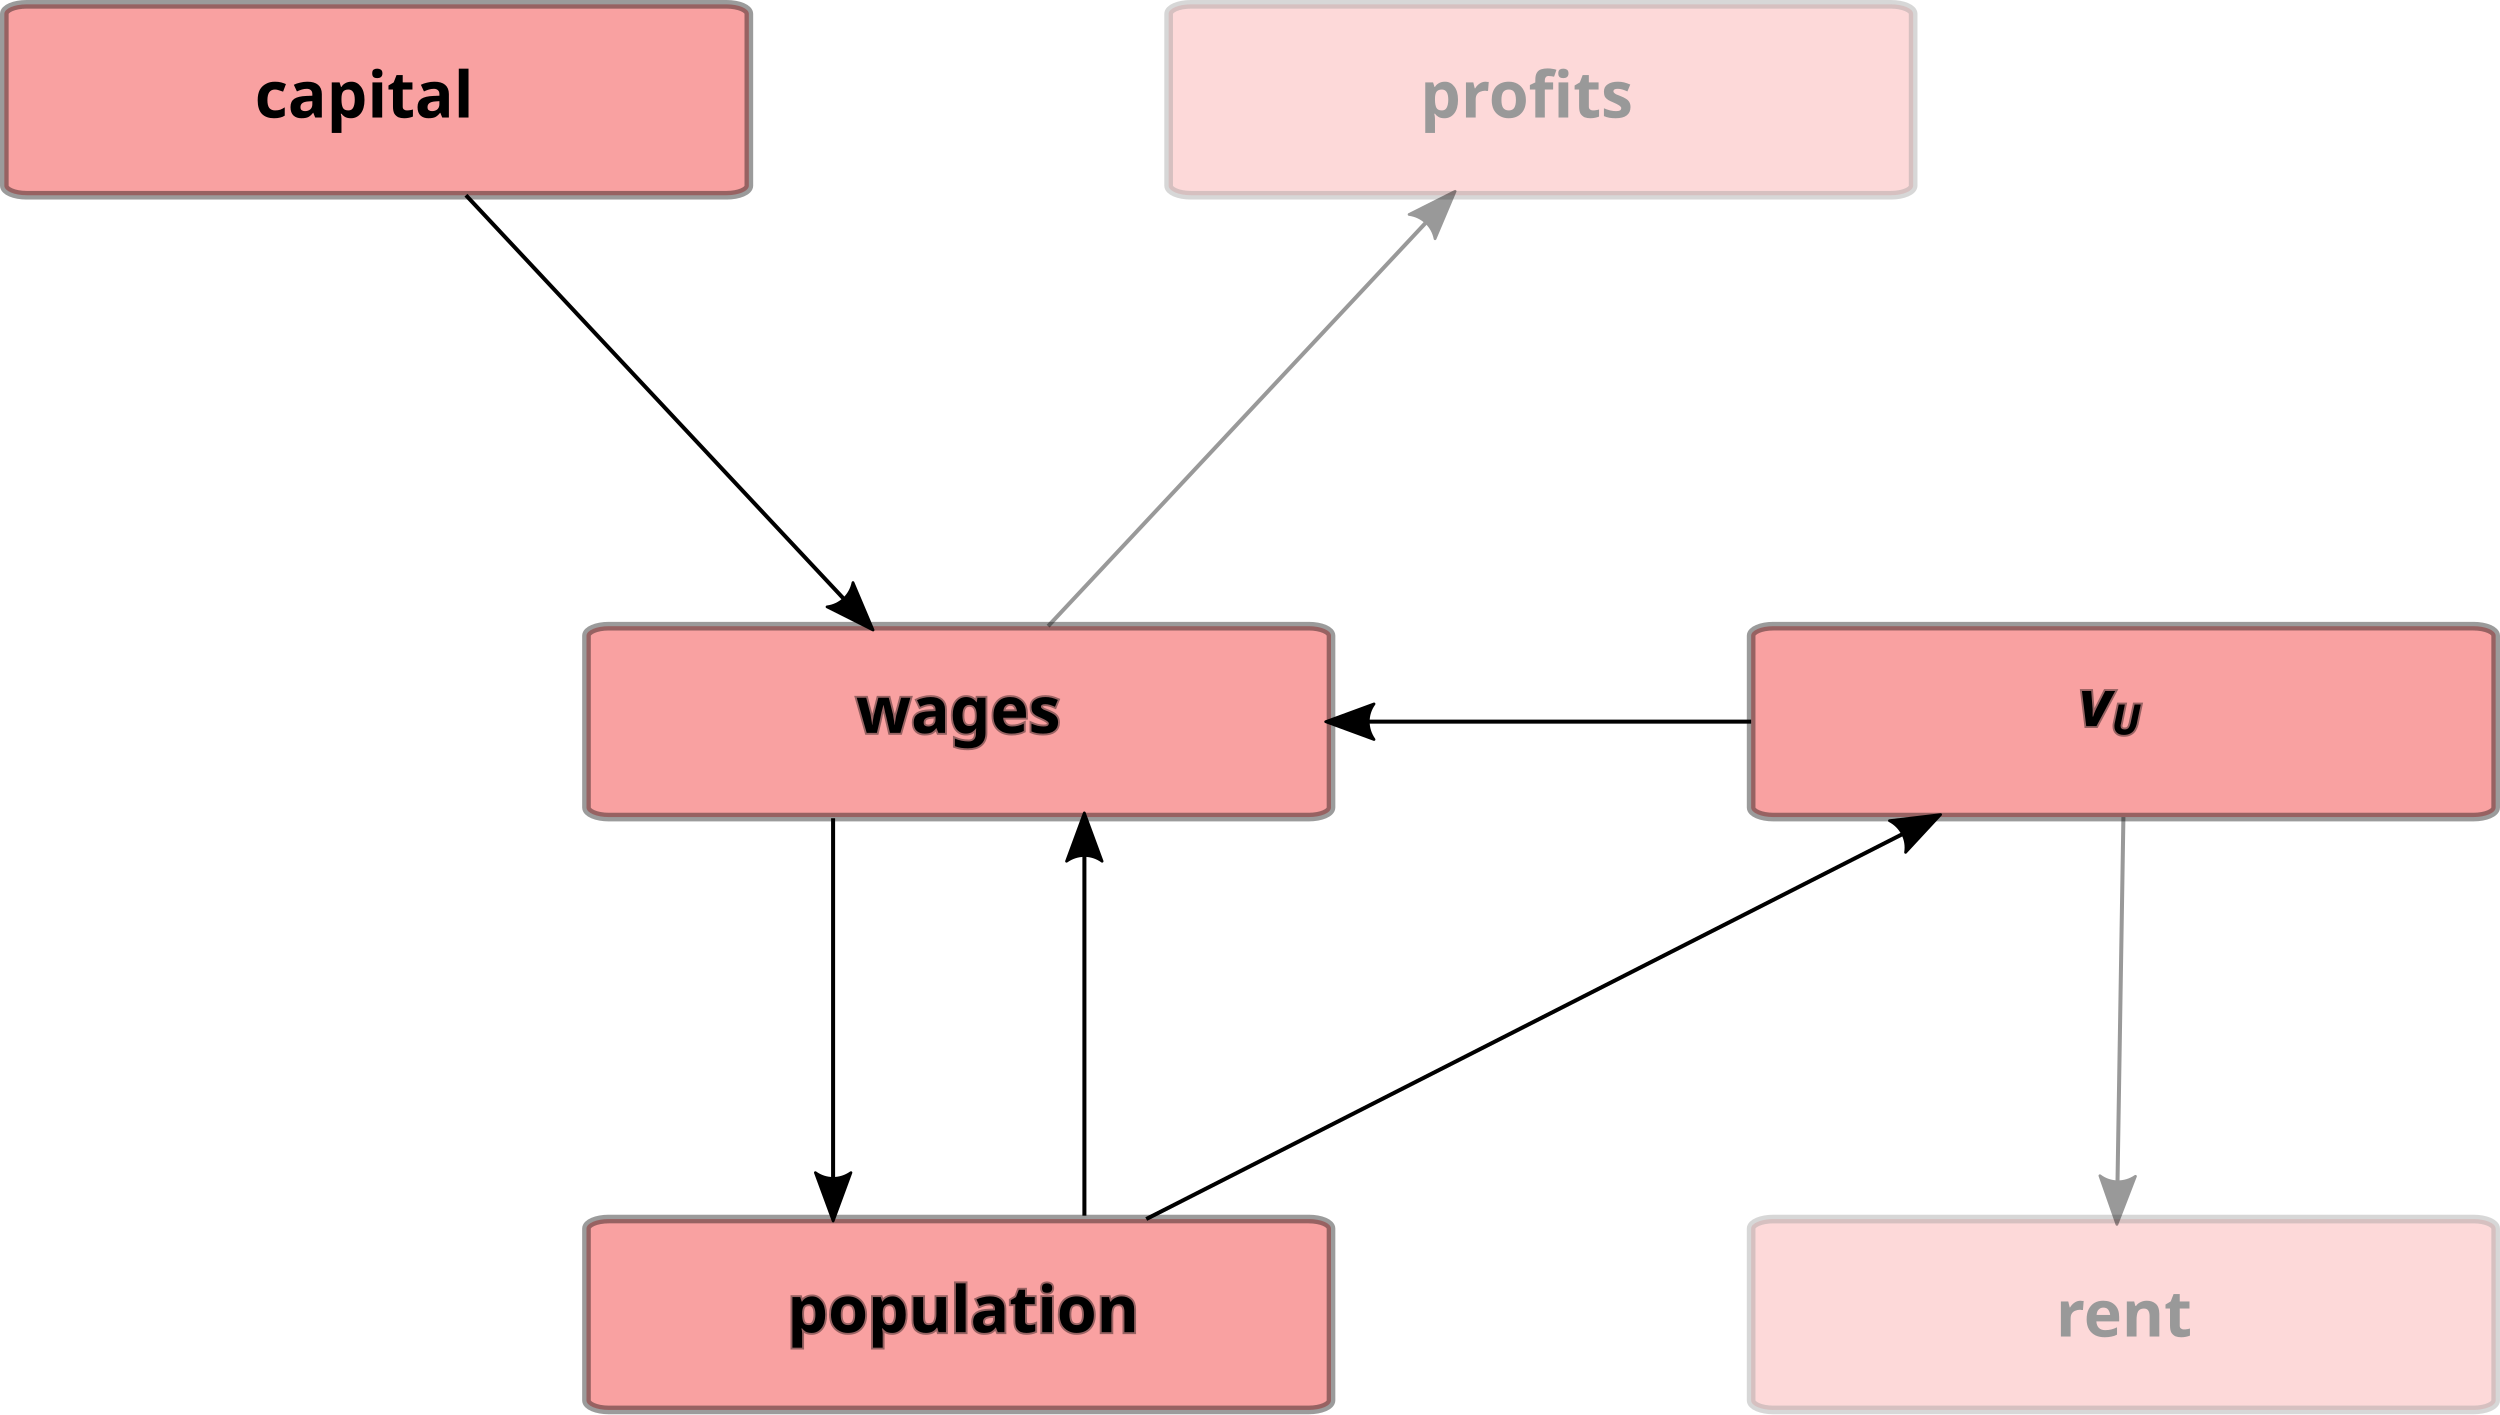
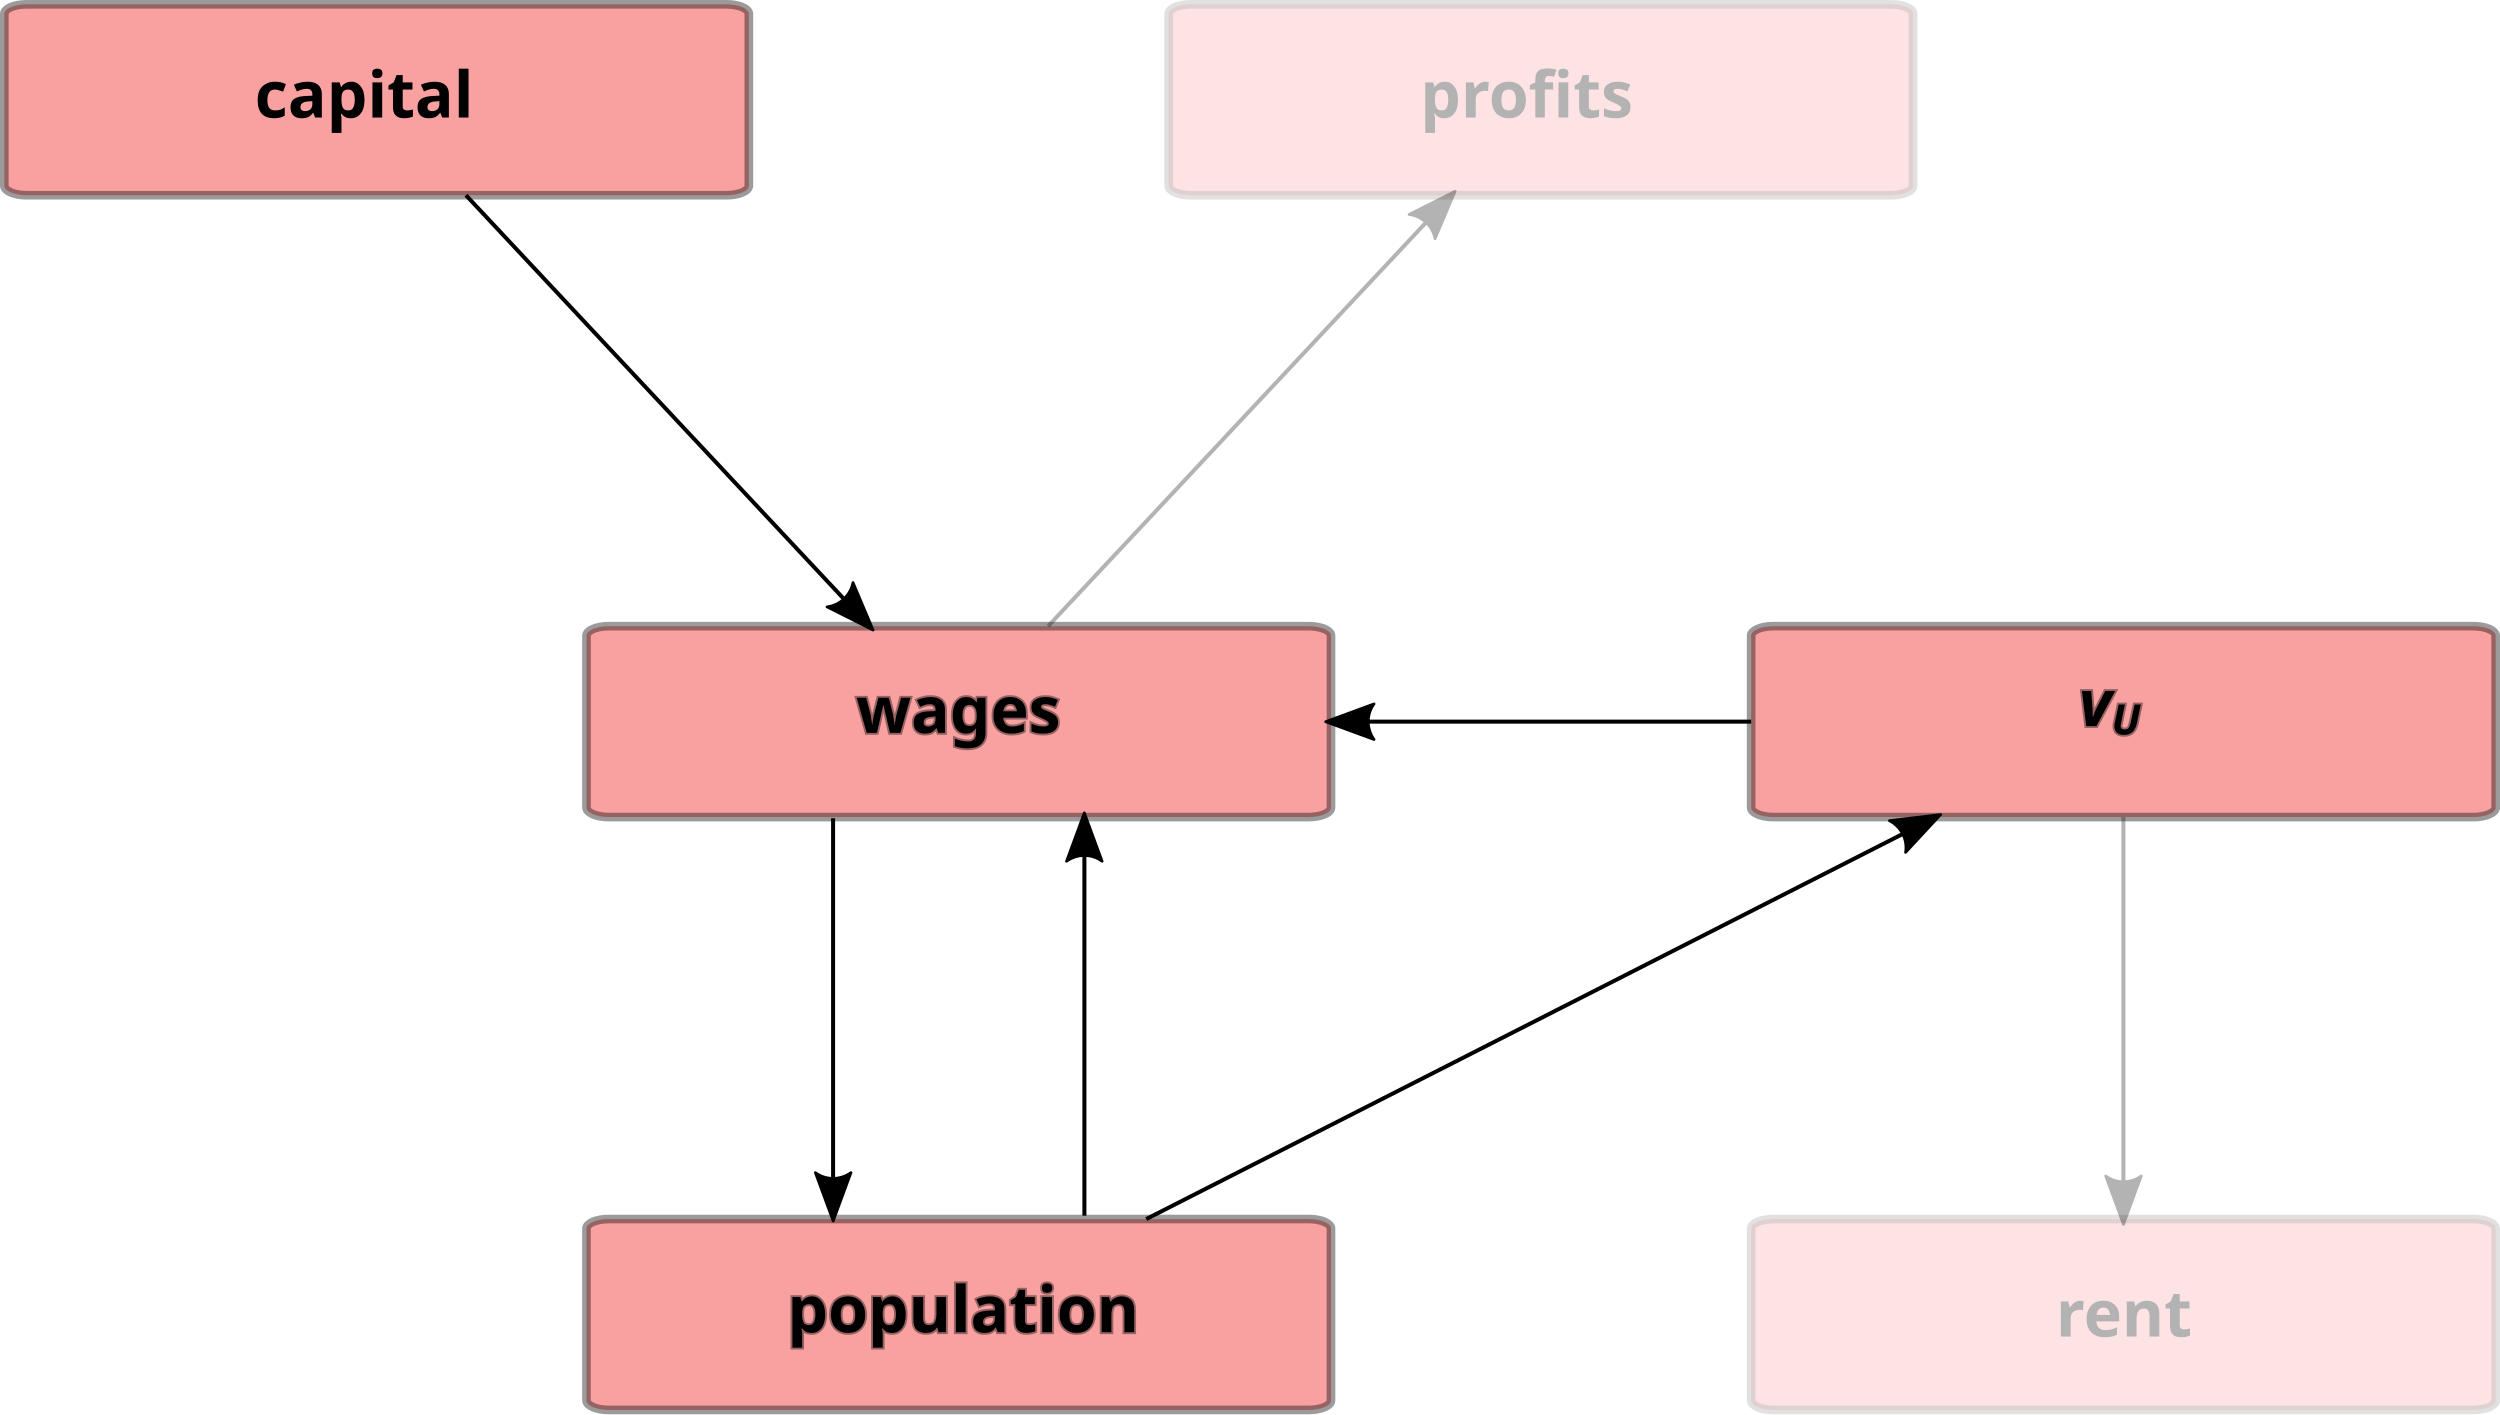
<svg xmlns="http://www.w3.org/2000/svg" width="164.572mm" height="93.1mm" viewBox="0 0 164.572 93.1" version="1.1" id="svg8">
  <defs id="defs2">
    <marker style="overflow:visible" id="marker5881" refX="0" refY="0" orient="auto">
      <path transform="matrix(-1.1,0,0,-1.1,-1.1,0)" d="M 8.719,4.034 -2.207,0.016 8.719,-4.002 c -1.745,2.372 -1.735,5.617 -6e-7,8.035 z" style="fill:#000000;fill-opacity:1;fill-rule:evenodd;stroke:#000000;stroke-width:0.625;stroke-linejoin:round;stroke-opacity:1" id="path5879" />
    </marker>
    <marker style="overflow:visible" id="marker5873" refX="0" refY="0" orient="auto">
      <path transform="matrix(-1.1,0,0,-1.1,-1.1,0)" d="M 8.719,4.034 -2.207,0.016 8.719,-4.002 c -1.745,2.372 -1.735,5.617 -6e-7,8.035 z" style="fill:#000000;fill-opacity:1;fill-rule:evenodd;stroke:#000000;stroke-width:0.625;stroke-linejoin:round;stroke-opacity:1" id="path5871" />
    </marker>
    <marker style="overflow:visible" id="marker5869" refX="0" refY="0" orient="auto">
      <path transform="matrix(-1.1,0,0,-1.1,-1.1,0)" d="M 8.719,4.034 -2.207,0.016 8.719,-4.002 c -1.745,2.372 -1.735,5.617 -6e-7,8.035 z" style="fill:#000000;fill-opacity:1;fill-rule:evenodd;stroke:#000000;stroke-width:0.625;stroke-linejoin:round;stroke-opacity:1" id="path5867" />
    </marker>
    <marker orient="auto" refY="0" refX="0" id="marker5865" style="overflow:visible">
      <path id="path4795" style="fill:#000000;fill-opacity:1;fill-rule:evenodd;stroke:#000000;stroke-width:0.625;stroke-linejoin:round;stroke-opacity:1" d="M 8.719,4.034 -2.207,0.016 8.719,-4.002 c -1.745,2.372 -1.735,5.617 -6e-7,8.035 z" transform="matrix(-1.1,0,0,-1.1,-1.1,0)" />
    </marker>
    <marker orient="auto" refY="0" refX="0" id="marker5183" style="overflow:visible">
      <path id="path5181" style="fill:#000000;fill-opacity:1;fill-rule:evenodd;stroke:#000000;stroke-width:0.625;stroke-linejoin:round;stroke-opacity:1" d="M 8.719,4.034 -2.207,0.016 8.719,-4.002 c -1.745,2.372 -1.735,5.617 -6e-7,8.035 z" transform="matrix(-1.1,0,0,-1.1,-1.1,0)" />
    </marker>
    <marker style="overflow:visible" id="marker5065" refX="0" refY="0" orient="auto">
      <path transform="matrix(-1.1,0,0,-1.1,-1.1,0)" d="M 8.719,4.034 -2.207,0.016 8.719,-4.002 c -1.745,2.372 -1.735,5.617 -6e-7,8.035 z" style="fill:#000000;fill-opacity:1;fill-rule:evenodd;stroke:#000000;stroke-width:0.625;stroke-linejoin:round;stroke-opacity:1" id="path5063" />
    </marker>
    <marker style="overflow:visible" id="marker5057" refX="0" refY="0" orient="auto">
      <path transform="matrix(-1.1,0,0,-1.1,-1.1,0)" d="M 8.719,4.034 -2.207,0.016 8.719,-4.002 c -1.745,2.372 -1.735,5.617 -6e-7,8.035 z" style="fill:#000000;fill-opacity:1;fill-rule:evenodd;stroke:#000000;stroke-width:0.625;stroke-linejoin:round;stroke-opacity:1" id="path5055" />
    </marker>
    <marker style="overflow:visible" id="marker5053" refX="0" refY="0" orient="auto">
      <path transform="matrix(-1.1,0,0,-1.1,-1.1,0)" d="M 8.719,4.034 -2.207,0.016 8.719,-4.002 c -1.745,2.372 -1.735,5.617 -6e-7,8.035 z" style="fill:#000000;fill-opacity:1;fill-rule:evenodd;stroke:#000000;stroke-width:0.625;stroke-linejoin:round;stroke-opacity:1" id="path5051" />
    </marker>
    <marker style="overflow:visible" id="marker5049" refX="0" refY="0" orient="auto">
      <path transform="matrix(-1.1,0,0,-1.1,-1.1,0)" d="M 8.719,4.034 -2.207,0.016 8.719,-4.002 c -1.745,2.372 -1.735,5.617 -6e-7,8.035 z" style="fill:#000000;fill-opacity:1;fill-rule:evenodd;stroke:#000000;stroke-width:0.625;stroke-linejoin:round;stroke-opacity:1" id="path5047" />
    </marker>
    <marker style="overflow:visible" id="marker5045" refX="0" refY="0" orient="auto">
      <path transform="matrix(-1.1,0,0,-1.1,-1.1,0)" d="M 8.719,4.034 -2.207,0.016 8.719,-4.002 c -1.745,2.372 -1.735,5.617 -6e-7,8.035 z" style="fill:#000000;fill-opacity:1;fill-rule:evenodd;stroke:#000000;stroke-width:0.625;stroke-linejoin:round;stroke-opacity:1" id="path5043" />
    </marker>
    <marker style="overflow:visible" id="marker5041" refX="0" refY="0" orient="auto">
      <path transform="matrix(-1.1,0,0,-1.1,-1.1,0)" d="M 8.719,4.034 -2.207,0.016 8.719,-4.002 c -1.745,2.372 -1.735,5.617 -6e-7,8.035 z" style="fill:#000000;fill-opacity:1;fill-rule:evenodd;stroke:#000000;stroke-width:0.625;stroke-linejoin:round;stroke-opacity:1" id="path5039" />
    </marker>
    <marker style="overflow:visible" id="marker10609" refX="0" refY="0" orient="auto">
      <path transform="matrix(-1.1,0,0,-1.1,-1.1,0)" d="M 8.719,4.034 -2.207,0.016 8.719,-4.002 c -1.745,2.372 -1.735,5.617 -6e-7,8.035 z" style="fill:#000000;fill-opacity:1;fill-rule:evenodd;stroke:#000000;stroke-width:0.625;stroke-linejoin:round;stroke-opacity:1" id="path10607" />
    </marker>
    <marker style="overflow:visible" id="marker10377" refX="0" refY="0" orient="auto">
      <path transform="matrix(-1.1,0,0,-1.1,-1.1,0)" d="M 8.719,4.034 -2.207,0.016 8.719,-4.002 c -1.745,2.372 -1.735,5.617 -6e-7,8.035 z" style="fill:#000000;fill-opacity:1;fill-rule:evenodd;stroke:#000000;stroke-width:0.625;stroke-linejoin:round;stroke-opacity:1" id="path10375" />
    </marker>
    <marker style="overflow:visible" id="marker10151" refX="0" refY="0" orient="auto">
      <path transform="matrix(-1.1,0,0,-1.1,-1.1,0)" d="M 8.719,4.034 -2.207,0.016 8.719,-4.002 c -1.745,2.372 -1.735,5.617 -6e-7,8.035 z" style="fill:#000000;fill-opacity:1;fill-rule:evenodd;stroke:#000000;stroke-width:0.625;stroke-linejoin:round;stroke-opacity:1" id="path10149" />
    </marker>
    <marker orient="auto" refY="0" refX="0" id="marker9223" style="overflow:visible">
      <path id="path9221" style="fill:#000000;fill-opacity:1;fill-rule:evenodd;stroke:#000000;stroke-width:0.625;stroke-linejoin:round;stroke-opacity:1" d="M 8.719,4.034 -2.207,0.016 8.719,-4.002 c -1.745,2.372 -1.735,5.617 -6e-7,8.035 z" transform="matrix(-1.1,0,0,-1.1,-1.1,0)" />
    </marker>
    <marker orient="auto" refY="0" refX="0" id="marker9027" style="overflow:visible">
      <path id="path9025" style="fill:#000000;fill-opacity:1;fill-rule:evenodd;stroke:#000000;stroke-width:0.625;stroke-linejoin:round;stroke-opacity:1" d="M 8.719,4.034 -2.207,0.016 8.719,-4.002 c -1.745,2.372 -1.735,5.617 -6e-7,8.035 z" transform="matrix(-1.1,0,0,-1.1,-1.1,0)" />
    </marker>
    <marker orient="auto" refY="0" refX="0" id="marker8837" style="overflow:visible">
      <path id="path8835" style="fill:#000000;fill-opacity:1;fill-rule:evenodd;stroke:#000000;stroke-width:0.625;stroke-linejoin:round;stroke-opacity:1" d="M 8.719,4.034 -2.207,0.016 8.719,-4.002 c -1.745,2.372 -1.735,5.617 -6e-7,8.035 z" transform="matrix(-1.1,0,0,-1.1,-1.1,0)" />
    </marker>
    <marker orient="auto" refY="0" refX="0" id="marker8653" style="overflow:visible">
      <path id="path8651" style="fill:#000000;fill-opacity:1;fill-rule:evenodd;stroke:#000000;stroke-width:0.625;stroke-linejoin:round;stroke-opacity:1" d="M 8.719,4.034 -2.207,0.016 8.719,-4.002 c -1.745,2.372 -1.735,5.617 -6e-7,8.035 z" transform="matrix(-1.1,0,0,-1.1,-1.1,0)" />
    </marker>
    <marker orient="auto" refY="0" refX="0" id="marker8475" style="overflow:visible">
      <path id="path8473" style="fill:#000000;fill-opacity:1;fill-rule:evenodd;stroke:#000000;stroke-width:0.625;stroke-linejoin:round;stroke-opacity:1" d="M 8.719,4.034 -2.207,0.016 8.719,-4.002 c -1.745,2.372 -1.735,5.617 -6e-7,8.035 z" transform="matrix(-1.1,0,0,-1.1,-1.1,0)" />
    </marker>
    <marker orient="auto" refY="0" refX="0" id="marker8303" style="overflow:visible">
      <path id="path8301" style="fill:#000000;fill-opacity:1;fill-rule:evenodd;stroke:#000000;stroke-width:0.625;stroke-linejoin:round;stroke-opacity:1" d="M 8.719,4.034 -2.207,0.016 8.719,-4.002 c -1.745,2.372 -1.735,5.617 -6e-7,8.035 z" transform="matrix(-1.1,0,0,-1.1,-1.1,0)" />
    </marker>
    <marker orient="auto" refY="0" refX="0" id="marker8137" style="overflow:visible">
      <path id="path8135" style="fill:#000000;fill-opacity:1;fill-rule:evenodd;stroke:#000000;stroke-width:0.625;stroke-linejoin:round;stroke-opacity:1" d="M 8.719,4.034 -2.207,0.016 8.719,-4.002 c -1.745,2.372 -1.735,5.617 -6e-7,8.035 z" transform="matrix(-1.1,0,0,-1.1,-1.1,0)" />
    </marker>
    <marker orient="auto" refY="0" refX="0" id="marker7977" style="overflow:visible">
      <path id="path7975" style="fill:#000000;fill-opacity:1;fill-rule:evenodd;stroke:#000000;stroke-width:0.625;stroke-linejoin:round;stroke-opacity:1" d="M 8.719,4.034 -2.207,0.016 8.719,-4.002 c -1.745,2.372 -1.735,5.617 -6e-7,8.035 z" transform="matrix(-1.1,0,0,-1.1,-1.1,0)" />
    </marker>
    <marker orient="auto" refY="0" refX="0" id="marker7967" style="overflow:visible">
      <path id="path7965" style="fill:#000000;fill-opacity:1;fill-rule:evenodd;stroke:#000000;stroke-width:0.625;stroke-linejoin:round;stroke-opacity:1" d="M 8.719,4.034 -2.207,0.016 8.719,-4.002 c -1.745,2.372 -1.735,5.617 -6e-7,8.035 z" transform="matrix(-1.1,0,0,-1.1,-1.1,0)" />
    </marker>
    <marker style="overflow:visible" id="marker7795" refX="0" refY="0" orient="auto">
      <path transform="matrix(-0.4,0,0,-0.4,-4,0)" style="fill:#000000;fill-opacity:1;fill-rule:evenodd;stroke:#000000;stroke-width:1pt;stroke-opacity:1" d="M 0,0 5,-5 -12.5,0 5,5 Z" id="path7793" />
    </marker>
    <marker style="overflow:visible" id="marker7647" refX="0" refY="0" orient="auto">
      <path transform="matrix(-0.4,0,0,-0.4,-4,0)" style="fill:#000000;fill-opacity:1;fill-rule:evenodd;stroke:#000000;stroke-width:1pt;stroke-opacity:1" d="M 0,0 5,-5 -12.5,0 5,5 Z" id="path7645" />
    </marker>
    <marker style="overflow:visible" id="marker7505" refX="0" refY="0" orient="auto">
      <path transform="matrix(-0.4,0,0,-0.4,-4,0)" style="fill:#000000;fill-opacity:1;fill-rule:evenodd;stroke:#000000;stroke-width:1pt;stroke-opacity:1" d="M 0,0 5,-5 -12.5,0 5,5 Z" id="path7503" />
    </marker>
    <marker style="overflow:visible" id="marker7369" refX="0" refY="0" orient="auto">
      <path transform="matrix(-0.4,0,0,-0.4,-4,0)" style="fill:#000000;fill-opacity:1;fill-rule:evenodd;stroke:#000000;stroke-width:1pt;stroke-opacity:1" d="M 0,0 5,-5 -12.5,0 5,5 Z" id="path7367" />
    </marker>
    <marker style="overflow:visible" id="marker7239" refX="0" refY="0" orient="auto">
      <path transform="matrix(-0.4,0,0,-0.4,-4,0)" style="fill:#000000;fill-opacity:1;fill-rule:evenodd;stroke:#000000;stroke-width:1pt;stroke-opacity:1" d="M 0,0 5,-5 -12.5,0 5,5 Z" id="path7237" />
    </marker>
    <marker style="overflow:visible" id="marker7115" refX="0" refY="0" orient="auto">
      <path transform="matrix(-0.4,0,0,-0.4,-4,0)" style="fill:#000000;fill-opacity:1;fill-rule:evenodd;stroke:#000000;stroke-width:1pt;stroke-opacity:1" d="M 0,0 5,-5 -12.5,0 5,5 Z" id="path7113" />
    </marker>
    <marker style="overflow:visible" id="marker6997" refX="0" refY="0" orient="auto">
      <path transform="matrix(-0.4,0,0,-0.4,-4,0)" style="fill:#000000;fill-opacity:1;fill-rule:evenodd;stroke:#000000;stroke-width:1pt;stroke-opacity:1" d="M 0,0 5,-5 -12.5,0 5,5 Z" id="path6995" />
    </marker>
    <marker style="overflow:visible" id="marker6885" refX="0" refY="0" orient="auto">
      <path transform="matrix(-0.4,0,0,-0.4,-4,0)" style="fill:#000000;fill-opacity:1;fill-rule:evenodd;stroke:#000000;stroke-width:1pt;stroke-opacity:1" d="M 0,0 5,-5 -12.5,0 5,5 Z" id="path6883" />
    </marker>
    <marker style="overflow:visible" id="marker6779" refX="0" refY="0" orient="auto">
      <path transform="matrix(-0.4,0,0,-0.4,-4,0)" style="fill:#000000;fill-opacity:1;fill-rule:evenodd;stroke:#000000;stroke-width:1pt;stroke-opacity:1" d="M 0,0 5,-5 -12.5,0 5,5 Z" id="path6777" />
    </marker>
    <marker style="overflow:visible" id="marker6679" refX="0" refY="0" orient="auto">
      <path transform="matrix(-0.4,0,0,-0.4,-4,0)" style="fill:#000000;fill-opacity:1;fill-rule:evenodd;stroke:#000000;stroke-width:1pt;stroke-opacity:1" d="M 0,0 5,-5 -12.5,0 5,5 Z" id="path6677" />
    </marker>
    <marker style="overflow:visible" id="marker6302" refX="0" refY="0" orient="auto">
      <path transform="matrix(-1.1,0,0,-1.1,-1.1,0)" d="M 8.719,4.034 -2.207,0.016 8.719,-4.002 c -1.745,2.372 -1.735,5.617 -6e-7,8.035 z" style="fill:#000000;fill-opacity:1;fill-rule:evenodd;stroke:#000000;stroke-width:0.625;stroke-linejoin:round;stroke-opacity:1" id="path6300" />
    </marker>
    <marker orient="auto" refY="0" refX="0" id="marker2009" style="overflow:visible">
      <path id="path2007" style="fill:#000000;fill-opacity:1;fill-rule:evenodd;stroke:#000000;stroke-width:0.625;stroke-linejoin:round;stroke-opacity:1" d="M 8.719,4.034 -2.207,0.016 8.719,-4.002 c -1.745,2.372 -1.735,5.617 -6e-7,8.035 z" transform="matrix(-1.1,0,0,-1.1,-1.1,0)" />
    </marker>
    <marker style="overflow:visible" id="marker1927" refX="0" refY="0" orient="auto">
      <path transform="matrix(-1.1,0,0,-1.1,-1.1,0)" d="M 8.719,4.034 -2.207,0.016 8.719,-4.002 c -1.745,2.372 -1.735,5.617 -6e-7,8.035 z" style="fill:#000000;fill-opacity:0.719;fill-rule:evenodd;stroke:#000000;stroke-width:0.625;stroke-linejoin:round;stroke-opacity:0.719" id="path1925" />
    </marker>
    <marker style="overflow:visible" id="marker1857" refX="0" refY="0" orient="auto">
      <path transform="matrix(-1.1,0,0,-1.1,-1.1,0)" d="M 8.719,4.034 -2.207,0.016 8.719,-4.002 c -1.745,2.372 -1.735,5.617 -6e-7,8.035 z" style="fill:#000000;fill-opacity:1;fill-rule:evenodd;stroke:#000000;stroke-width:0.625;stroke-linejoin:round;stroke-opacity:1" id="path1855" />
    </marker>
    <marker style="overflow:visible" id="marker1793" refX="0" refY="0" orient="auto">
      <path transform="matrix(-1.1,0,0,-1.1,-1.1,0)" d="M 8.719,4.034 -2.207,0.016 8.719,-4.002 c -1.745,2.372 -1.735,5.617 -6e-7,8.035 z" style="fill:#000000;fill-opacity:1;fill-rule:evenodd;stroke:#000000;stroke-width:0.625;stroke-linejoin:round;stroke-opacity:1" id="path1791" />
    </marker>
    <marker style="overflow:visible" id="marker1735" refX="0" refY="0" orient="auto">
      <path transform="matrix(-1.1,0,0,-1.1,-1.1,0)" d="M 8.719,4.034 -2.207,0.016 8.719,-4.002 c -1.745,2.372 -1.735,5.617 -6e-7,8.035 z" style="fill:#000000;fill-opacity:1;fill-rule:evenodd;stroke:#000000;stroke-width:0.625;stroke-linejoin:round;stroke-opacity:1" id="path1733" />
    </marker>
    <marker style="overflow:visible" id="marker1683" refX="0" refY="0" orient="auto">
      <path transform="matrix(-1.1,0,0,-1.1,-1.1,0)" d="M 8.719,4.034 -2.207,0.016 8.719,-4.002 c -1.745,2.372 -1.735,5.617 -6e-7,8.035 z" style="fill:#000000;fill-opacity:1;fill-rule:evenodd;stroke:#000000;stroke-width:0.625;stroke-linejoin:round;stroke-opacity:1" id="path1681" />
    </marker>
    <marker style="overflow:visible" id="marker1637" refX="0" refY="0" orient="auto">
      <path transform="matrix(-1.1,0,0,-1.1,-1.1,0)" d="M 8.719,4.034 -2.207,0.016 8.719,-4.002 c -1.745,2.372 -1.735,5.617 -6e-7,8.035 z" style="fill:#000000;fill-opacity:1;fill-rule:evenodd;stroke:#000000;stroke-width:0.625;stroke-linejoin:round;stroke-opacity:1" id="path1635" />
    </marker>
    <marker style="overflow:visible" id="marker1597" refX="0" refY="0" orient="auto">
      <path transform="matrix(-1.1,0,0,-1.1,-1.1,0)" d="M 8.719,4.034 -2.207,0.016 8.719,-4.002 c -1.745,2.372 -1.735,5.617 -6e-7,8.035 z" style="fill:#000000;fill-opacity:1;fill-rule:evenodd;stroke:#000000;stroke-width:0.625;stroke-linejoin:round;stroke-opacity:1" id="path1595" />
    </marker>
    <marker style="overflow:visible" id="marker1535" refX="0" refY="0" orient="auto">
      <path transform="matrix(-1.1,0,0,-1.1,-1.1,0)" d="M 8.719,4.034 -2.207,0.016 8.719,-4.002 c -1.745,2.372 -1.735,5.617 -6e-7,8.035 z" style="fill:#000000;fill-opacity:1;fill-rule:evenodd;stroke:#000000;stroke-width:0.625;stroke-linejoin:round;stroke-opacity:1" id="path1533" />
    </marker>
    <marker orient="auto" refY="0" refX="0" id="Arrow2Lend" style="overflow:visible">
      <path id="path1244" style="fill:#000000;fill-opacity:1;fill-rule:evenodd;stroke:#000000;stroke-width:0.625;stroke-linejoin:round;stroke-opacity:1" d="M 8.719,4.034 -2.207,0.016 8.719,-4.002 c -1.745,2.372 -1.735,5.617 -6e-7,8.035 z" transform="matrix(-1.1,0,0,-1.1,-1.1,0)" />
    </marker>
  </defs>
  <g id="layer1" transform="translate(-49.56039,-154.708)">
    <g id="g5898">
      <g id="g5842">
        <rect style="fill:#f56a6a;fill-opacity:0.627;stroke:#000000;stroke-width:0.57;stroke-miterlimit:4;stroke-dasharray:none;stroke-opacity:0.392" id="rect833" width="49.011" height="12.567" x="49.845" y="154.993" rx="1.464" ry="0.628" />
        <text xml:space="preserve" style="font-style:normal;font-weight:normal;font-size:10.054px;line-height:0.55;font-family:sans-serif;letter-spacing:0px;word-spacing:0px;fill:#000000;fill-opacity:1;stroke:none;stroke-width:0.251" x="66.337" y="162.444" id="text5569">
          <tspan x="66.337" y="162.444" id="tspan5567" style="font-weight:bold;font-size:4.233px;stroke-width:0.251">
            <tspan x="66.337" y="162.444" style="font-weight:bold;font-size:4.233px;line-height:0.55;stroke-width:0.251" id="tspan5559">capital</tspan>
          </tspan>
        </text>
      </g>
    </g>
-     <g id="g5889" style="opacity:0.4">
+     <g id="g5889" style="opacity:0.3">
      <g id="g5836" style="">
        <rect ry="0.628" rx="1.464" y="154.993" x="126.49" height="12.567" width="49.011" id="rect831" style="fill:#f56a6a;fill-opacity:0.627;stroke:#000000;stroke-width:0.57;stroke-miterlimit:4;stroke-dasharray:none;stroke-opacity:0.392" />
        <text xml:space="preserve" style="font-style:normal;font-weight:normal;font-size:10.054px;line-height:0.5;font-family:sans-serif;letter-spacing:0px;word-spacing:0px;fill:#000000;fill-opacity:1;stroke:none;stroke-width:0.251" x="143.056" y="162.444" id="text5579">
          <tspan x="143.056" y="162.444" id="tspan5577" style="font-style:normal;font-variant:normal;font-weight:bold;font-stretch:normal;font-size:4.233px;font-family:sans-serif;-inkscape-font-specification:'sans-serif Bold';stroke-width:0.251">profits</tspan>
        </text>
      </g>
    </g>
-     <g id="g4750" transform="translate(162.2534,12.7)" style="opacity:0.4">
+     <g id="g4750" transform="translate(162.2534,12.7)" style="opacity:0.3">
      <g id="g4744" style="">
        <rect style="fill:#f56a6a;fill-opacity:0.627;stroke:#000000;stroke-width:0.57;stroke-miterlimit:4;stroke-dasharray:none;stroke-opacity:0.392" id="rect1123" width="49.011" height="12.567" x="2.582" y="222.256" rx="1.464" ry="0.628" />
        <text xml:space="preserve" style="font-style:normal;font-weight:normal;font-size:10.054px;line-height:0.55;font-family:sans-serif;letter-spacing:0px;word-spacing:0px;fill:#000000;fill-opacity:1;stroke:none;stroke-width:0.251" x="22.644" y="229.996" id="text5589">
          <tspan x="22.644" y="229.996" id="tspan5587" style="font-style:normal;font-variant:normal;font-weight:bold;font-stretch:normal;font-size:4.233px;font-family:sans-serif;-inkscape-font-specification:'sans-serif Bold';stroke-width:0.251">rent</tspan>
        </text>
      </g>
    </g>
    <flowRoot xml:space="preserve" id="flowRoot977" style="font-style:normal;font-weight:normal;font-size:16px;line-height:1.25;font-family:sans-serif;letter-spacing:0px;word-spacing:0px;fill:#000000;fill-opacity:1;stroke:none">
      <flowRegion id="flowRegion979" style="font-size:16px">
        <rect id="rect981" width="155" height="85" x="500" y="682.52" style="font-size:16px" />
      </flowRegion>
      <flowPara id="flowPara983" />
    </flowRoot>
    <flowRoot xml:space="preserve" id="flowRoot987" style="font-style:normal;font-weight:normal;font-size:16px;line-height:1.25;font-family:sans-serif;letter-spacing:0px;word-spacing:0px;fill:#000000;fill-opacity:1;stroke:none">
      <flowRegion id="flowRegion989" style="font-size:16px">
        <rect id="rect991" width="270" height="175" x="560" y="652.52" style="font-size:16px" />
      </flowRegion>
      <flowPara id="flowPara993" />
    </flowRoot>
    <g id="g10117" transform="translate(0,-2.116667)">
      <g id="g5831">
        <rect style="fill:#f56a6a;fill-opacity:0.627;stroke:#000000;stroke-width:0.57;stroke-miterlimit:4;stroke-dasharray:none;stroke-opacity:0.392" id="rect827" width="49.011" height="12.567" x="88.168" y="198.045" rx="1.464" ry="0.628" />
        <text xml:space="preserve" style="font-style:normal;font-weight:normal;font-size:10.054px;line-height:0.55;font-family:sans-serif;letter-spacing:0px;word-spacing:0px;fill:#000000;fill-opacity:1;stroke:#000000;stroke-width:0.251;stroke-opacity:0.392" x="105.909" y="205.073" id="text5651">
          <tspan x="105.909" y="205.073" id="tspan5649" style="font-style:normal;font-variant:normal;font-weight:bold;font-stretch:normal;font-size:4.233px;font-family:sans-serif;-inkscape-font-specification:'sans-serif Bold';stroke:#000000;stroke-width:0.251;stroke-opacity:0.392">
            <tspan x="105.909" y="205.073" style="font-style:normal;font-variant:normal;font-weight:bold;font-stretch:normal;font-size:4.233px;line-height:0.55;font-family:sans-serif;-inkscape-font-specification:'sans-serif Bold';stroke:#000000;stroke-width:0.251;stroke-opacity:0.392" id="tspan5643">wages</tspan>
          </tspan>
        </text>
      </g>
    </g>
    <text xml:space="preserve" style="font-style:normal;font-weight:normal;font-size:10.583px;line-height:1.25;font-family:sans-serif;letter-spacing:0px;word-spacing:0px;fill:#000000;fill-opacity:1;stroke:none;stroke-width:0.265" x="158.75" y="188.521" id="text1021">
      <tspan id="tspan1019" x="158.75" y="197.885" style="stroke-width:0.265" />
    </text>
    <text xml:space="preserve" style="font-style:normal;font-weight:normal;font-size:10.583px;line-height:1.25;font-family:sans-serif;letter-spacing:0px;word-spacing:0px;fill:#000000;fill-opacity:1;stroke:none;stroke-width:0.265" x="104.51" y="131.635" id="text1111">
      <tspan id="tspan1109" x="104.51" y="140.999" style="stroke-width:0.265" />
    </text>
    <g id="g5285" transform="translate(152.9296)">
      <rect style="fill:#f56a6a;fill-opacity:0.627;stroke:#000000;stroke-width:0.57;stroke-miterlimit:4;stroke-dasharray:none;stroke-opacity:0.392" id="rect829" width="49.011" height="12.567" x="11.906" y="195.928" rx="1.464" ry="0.628" />
      <text id="text5599" y="202.505" x="33.465" style="font-style:normal;font-weight:normal;font-size:10.054px;line-height:0.55;font-family:sans-serif;letter-spacing:0px;word-spacing:0px;fill:#000000;fill-opacity:1;stroke:#000000;stroke-width:0.251;stroke-opacity:0.392" xml:space="preserve">
        <tspan style="font-style:italic;font-variant:normal;font-weight:bold;font-stretch:normal;font-size:4.233px;font-family:sans-serif;-inkscape-font-specification:'sans-serif Bold Italic';stroke:#000000;stroke-width:0.251;stroke-opacity:0.392" id="tspan5597" y="202.505" x="33.465">v<tspan style="font-size:65%;baseline-shift:sub" id="tspan5981">U</tspan>
        </tspan>
      </text>
    </g>
    <g id="g4739" transform="translate(42.09942,-6.140409)">
      <rect ry="0.628" rx="1.464" y="241.096" x="46.068" height="12.567" width="49.011" id="rect825" style="fill:#f56a6a;fill-opacity:0.627;stroke:#000000;stroke-width:0.57;stroke-miterlimit:4;stroke-dasharray:none;stroke-opacity:0.392" />
      <text id="text5609" y="248.548" x="59.298" style="font-style:normal;font-weight:normal;font-size:10.054px;line-height:0.55;font-family:sans-serif;letter-spacing:-0.103px;word-spacing:0px;fill:#000000;fill-opacity:1;stroke:none;stroke-width:0.251" xml:space="preserve">
        <tspan style="font-style:normal;font-variant:normal;font-weight:bold;font-stretch:normal;font-size:4.233px;font-family:sans-serif;-inkscape-font-specification:'sans-serif Bold';stroke:#000000;stroke-width:0.251;stroke-opacity:0.392" id="tspan5607" y="248.548" x="59.298">
          <tspan id="tspan5601" style="font-style:normal;font-variant:normal;font-weight:bold;font-stretch:normal;font-size:4.233px;line-height:0.55;font-family:sans-serif;-inkscape-font-specification:'sans-serif Bold';letter-spacing:0px;word-spacing:0px;stroke:#000000;stroke-width:0.251;stroke-opacity:0.392" y="248.548" x="59.298">population</tspan>
        </tspan>
      </text>
    </g>
    <path style="fill:none;fill-rule:evenodd;stroke:#000000;stroke-width:0.265;stroke-linecap:butt;stroke-linejoin:miter;stroke-miterlimit:4;stroke-dasharray:none;stroke-opacity:1;marker-end:url(#marker5049)" d="m 164.836,202.212 -27.657,-1e-5" id="path4756" />
    <path style="fill:none;fill-rule:evenodd;stroke:#000000;stroke-width:0.265;stroke-linecap:butt;stroke-linejoin:miter;stroke-miterlimit:4;stroke-dasharray:none;stroke-opacity:1;marker-end:url(#marker5045)" d="m 125.017,234.956 51.981,-26.461" id="path4758" />
-     <path style="fill:none;fill-rule:evenodd;stroke:#000000;stroke-width:0.265;stroke-linecap:butt;stroke-linejoin:miter;stroke-miterlimit:4;stroke-dasharray:none;stroke-opacity:1;marker-end:url(#marker5041);opacity:0.4" d="m 189.342,208.495 -0.428,26.461" id="path4760" />
+     <path style="opacity:0.3;fill:none;fill-rule:evenodd;stroke:#000000;stroke-width:0.265;stroke-linecap:butt;stroke-linejoin:miter;stroke-miterlimit:4;stroke-dasharray:none;stroke-opacity:1;marker-end:url(#marker5041)" d="m 189.342,208.495 -1.2e-4,26.461" id="path4760" />
    <circle style="opacity:0.4;fill:none;fill-opacity:0.814;stroke:none;stroke-width:0.265;stroke-miterlimit:4;stroke-dasharray:none;stroke-dashoffset:0;stroke-opacity:0.392" id="path4762" cx="104.402" cy="237.38" r="2.646" />
    <circle r="2.646" cy="237.38" cx="120.945" id="circle4764" style="opacity:0.4;fill:none;fill-opacity:0.814;stroke:none;stroke-width:0.265;stroke-miterlimit:4;stroke-dasharray:none;stroke-dashoffset:0;stroke-opacity:0.392" />
    <circle r="2.646" cy="205.925" cx="104.402" id="circle4766" style="opacity:0.4;fill:none;fill-opacity:0.814;stroke:none;stroke-width:0.265;stroke-miterlimit:4;stroke-dasharray:none;stroke-dashoffset:0;stroke-opacity:0.392" />
    <circle style="opacity:0.4;fill:none;fill-opacity:0.814;stroke:none;stroke-width:0.265;stroke-miterlimit:4;stroke-dasharray:none;stroke-dashoffset:0;stroke-opacity:0.392" id="circle4768" cx="120.945" cy="205.925" r="2.646" />
    <path style="fill:none;fill-rule:evenodd;stroke:#000000;stroke-width:0.265;stroke-linecap:butt;stroke-linejoin:miter;stroke-miterlimit:4;stroke-dasharray:none;stroke-opacity:1;marker-end:url(#marker5869)" d="m 80.233,167.56 26.557,28.368" id="path5852" />
-     <path style="fill:none;fill-rule:evenodd;stroke:#000000;stroke-width:0.265;stroke-linecap:butt;stroke-linejoin:miter;stroke-miterlimit:4;stroke-dasharray:none;stroke-opacity:1;marker-end:url(#marker5873);opacity:0.4" d="M 118.556,195.928 145.113,167.56" id="path5854" />
+     <path style="opacity:0.3;fill:none;fill-rule:evenodd;stroke:#000000;stroke-width:0.265;stroke-linecap:butt;stroke-linejoin:miter;stroke-miterlimit:4;stroke-dasharray:none;stroke-opacity:1;marker-end:url(#marker5873)" d="M 118.556,195.928 145.113,167.56" id="path5854" />
    <path style="fill:none;fill-rule:evenodd;stroke:#000000;stroke-width:0.265;stroke-linecap:butt;stroke-linejoin:miter;stroke-miterlimit:4;stroke-dasharray:none;stroke-opacity:1;marker-end:url(#marker5865)" d="m 104.402,208.571 -10e-6,26.163" id="path5860" />
    <path style="fill:none;fill-rule:evenodd;stroke:#000000;stroke-width:0.265;stroke-linecap:butt;stroke-linejoin:miter;stroke-miterlimit:4;stroke-dasharray:none;stroke-opacity:1;marker-end:url(#marker5881)" d="m 120.945,234.734 1e-5,-26.163" id="path5862" />
  </g>
</svg>
